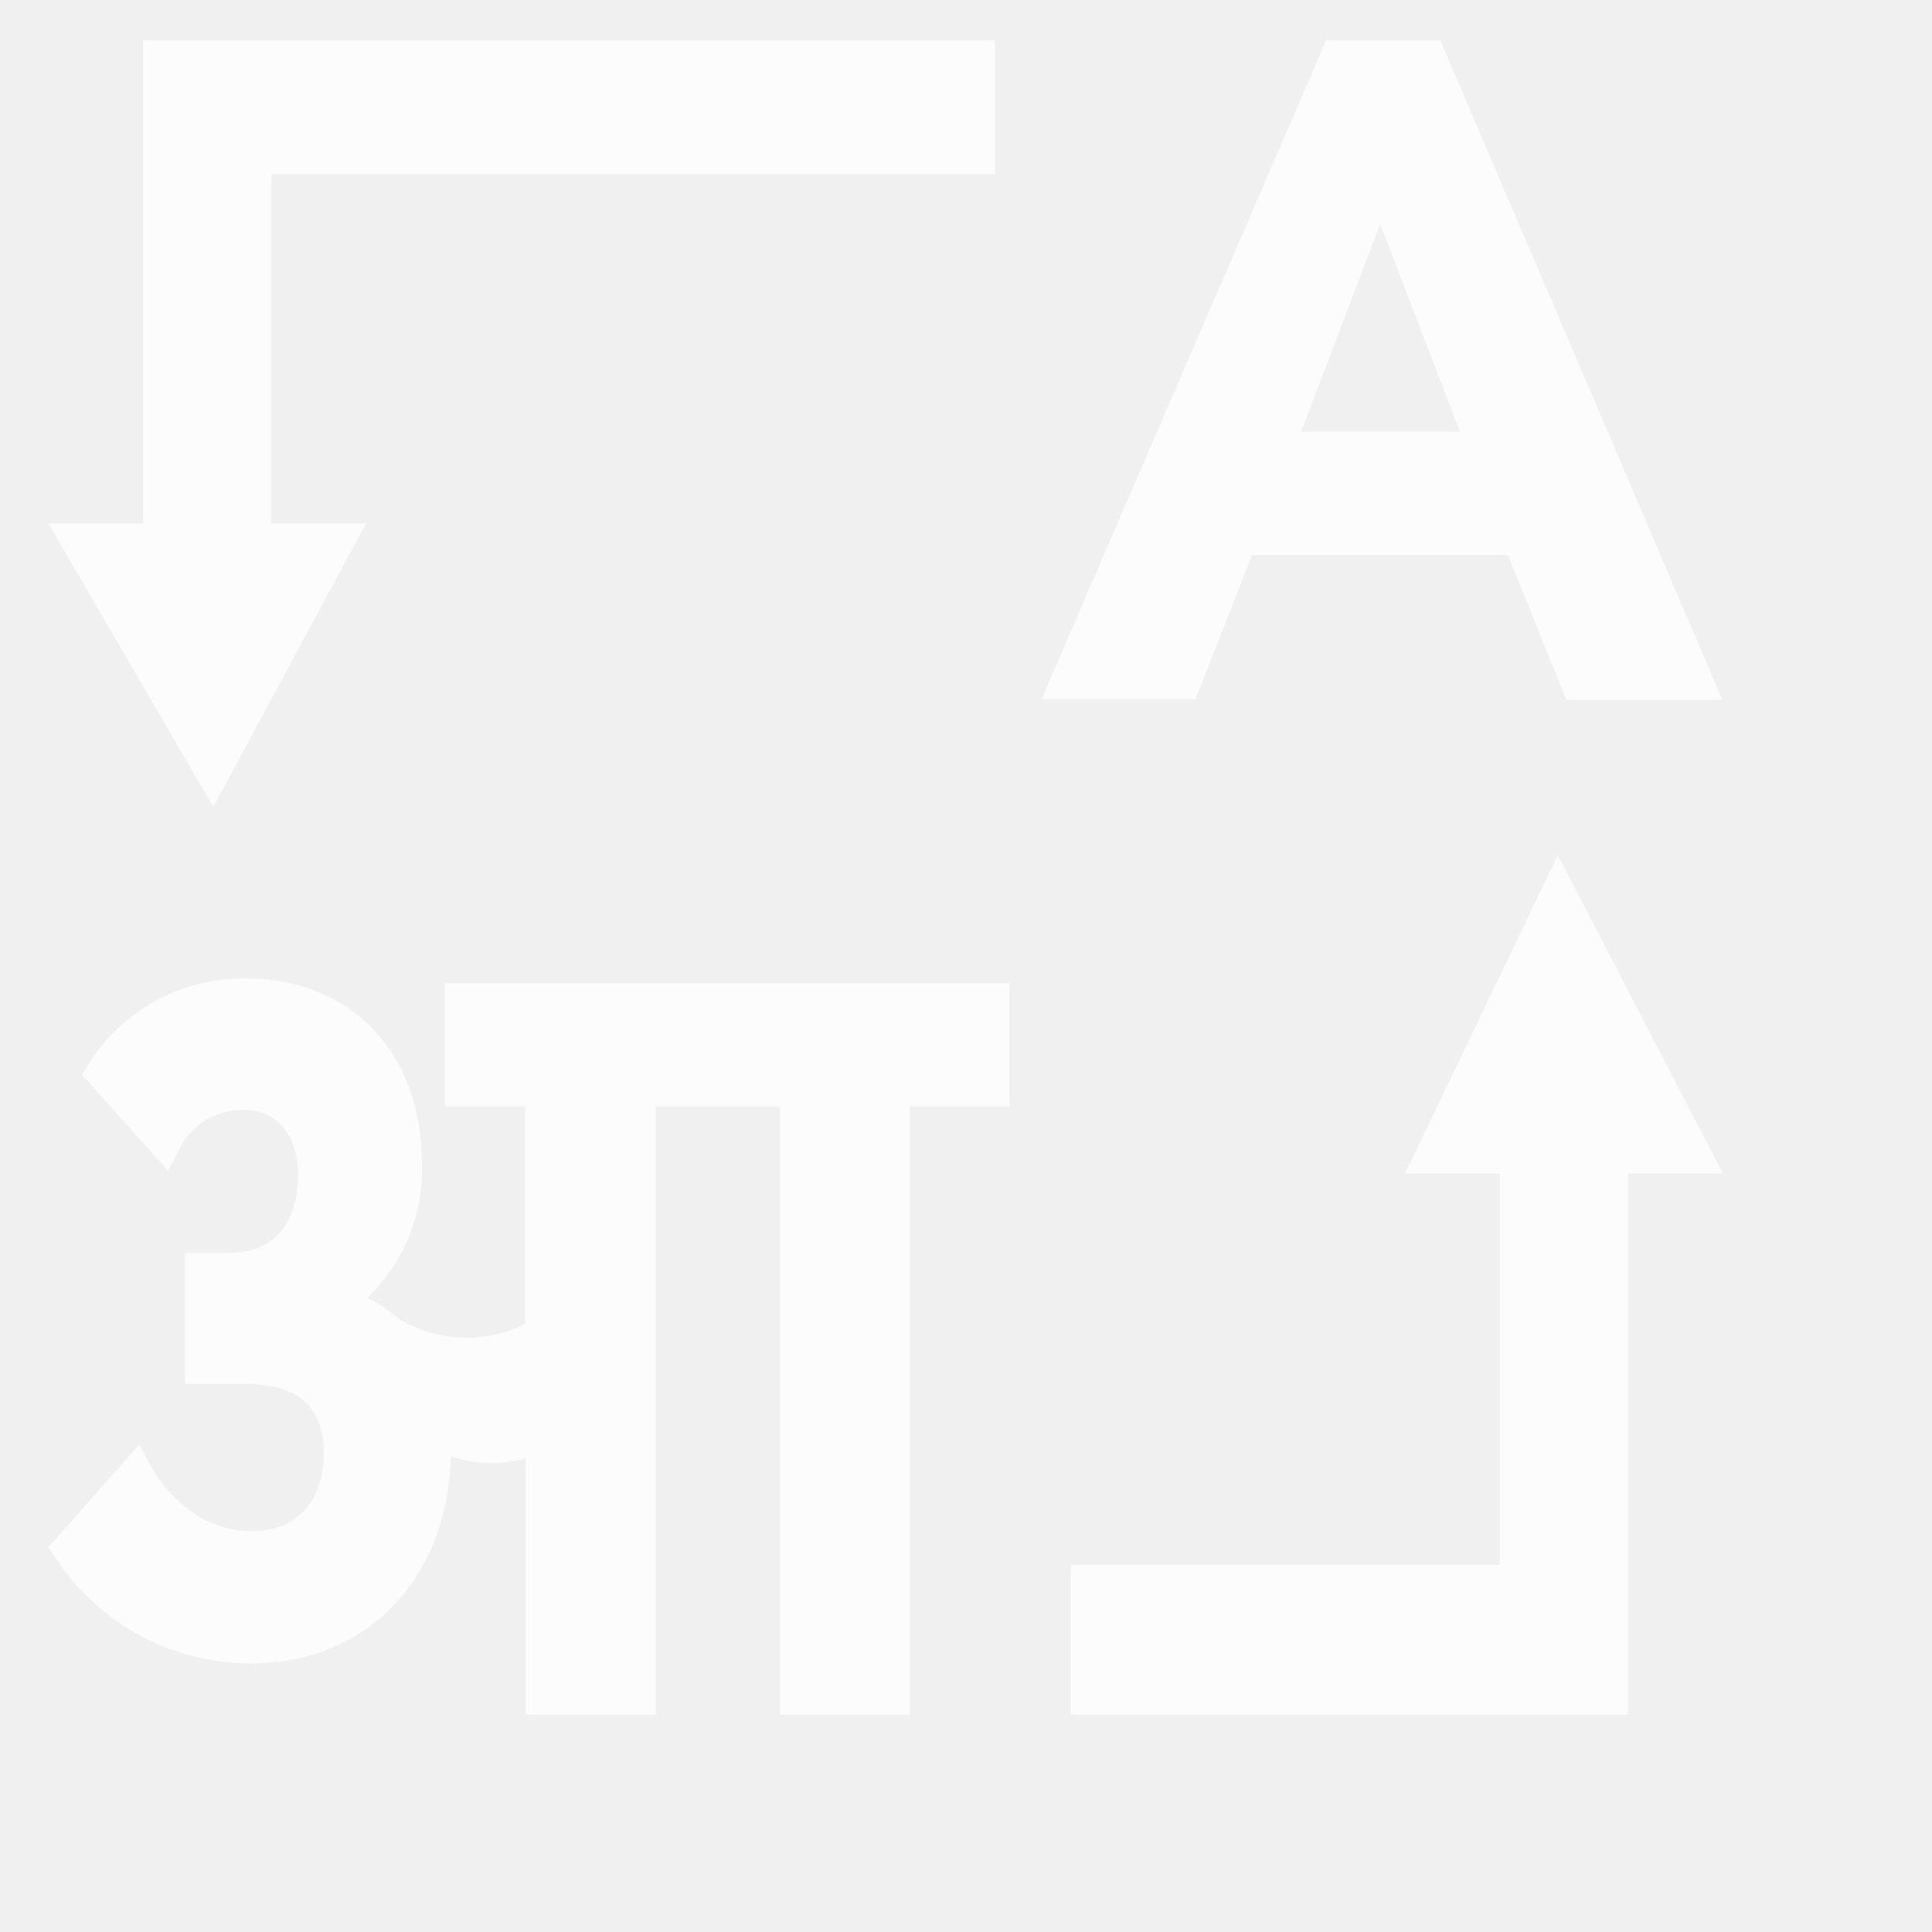
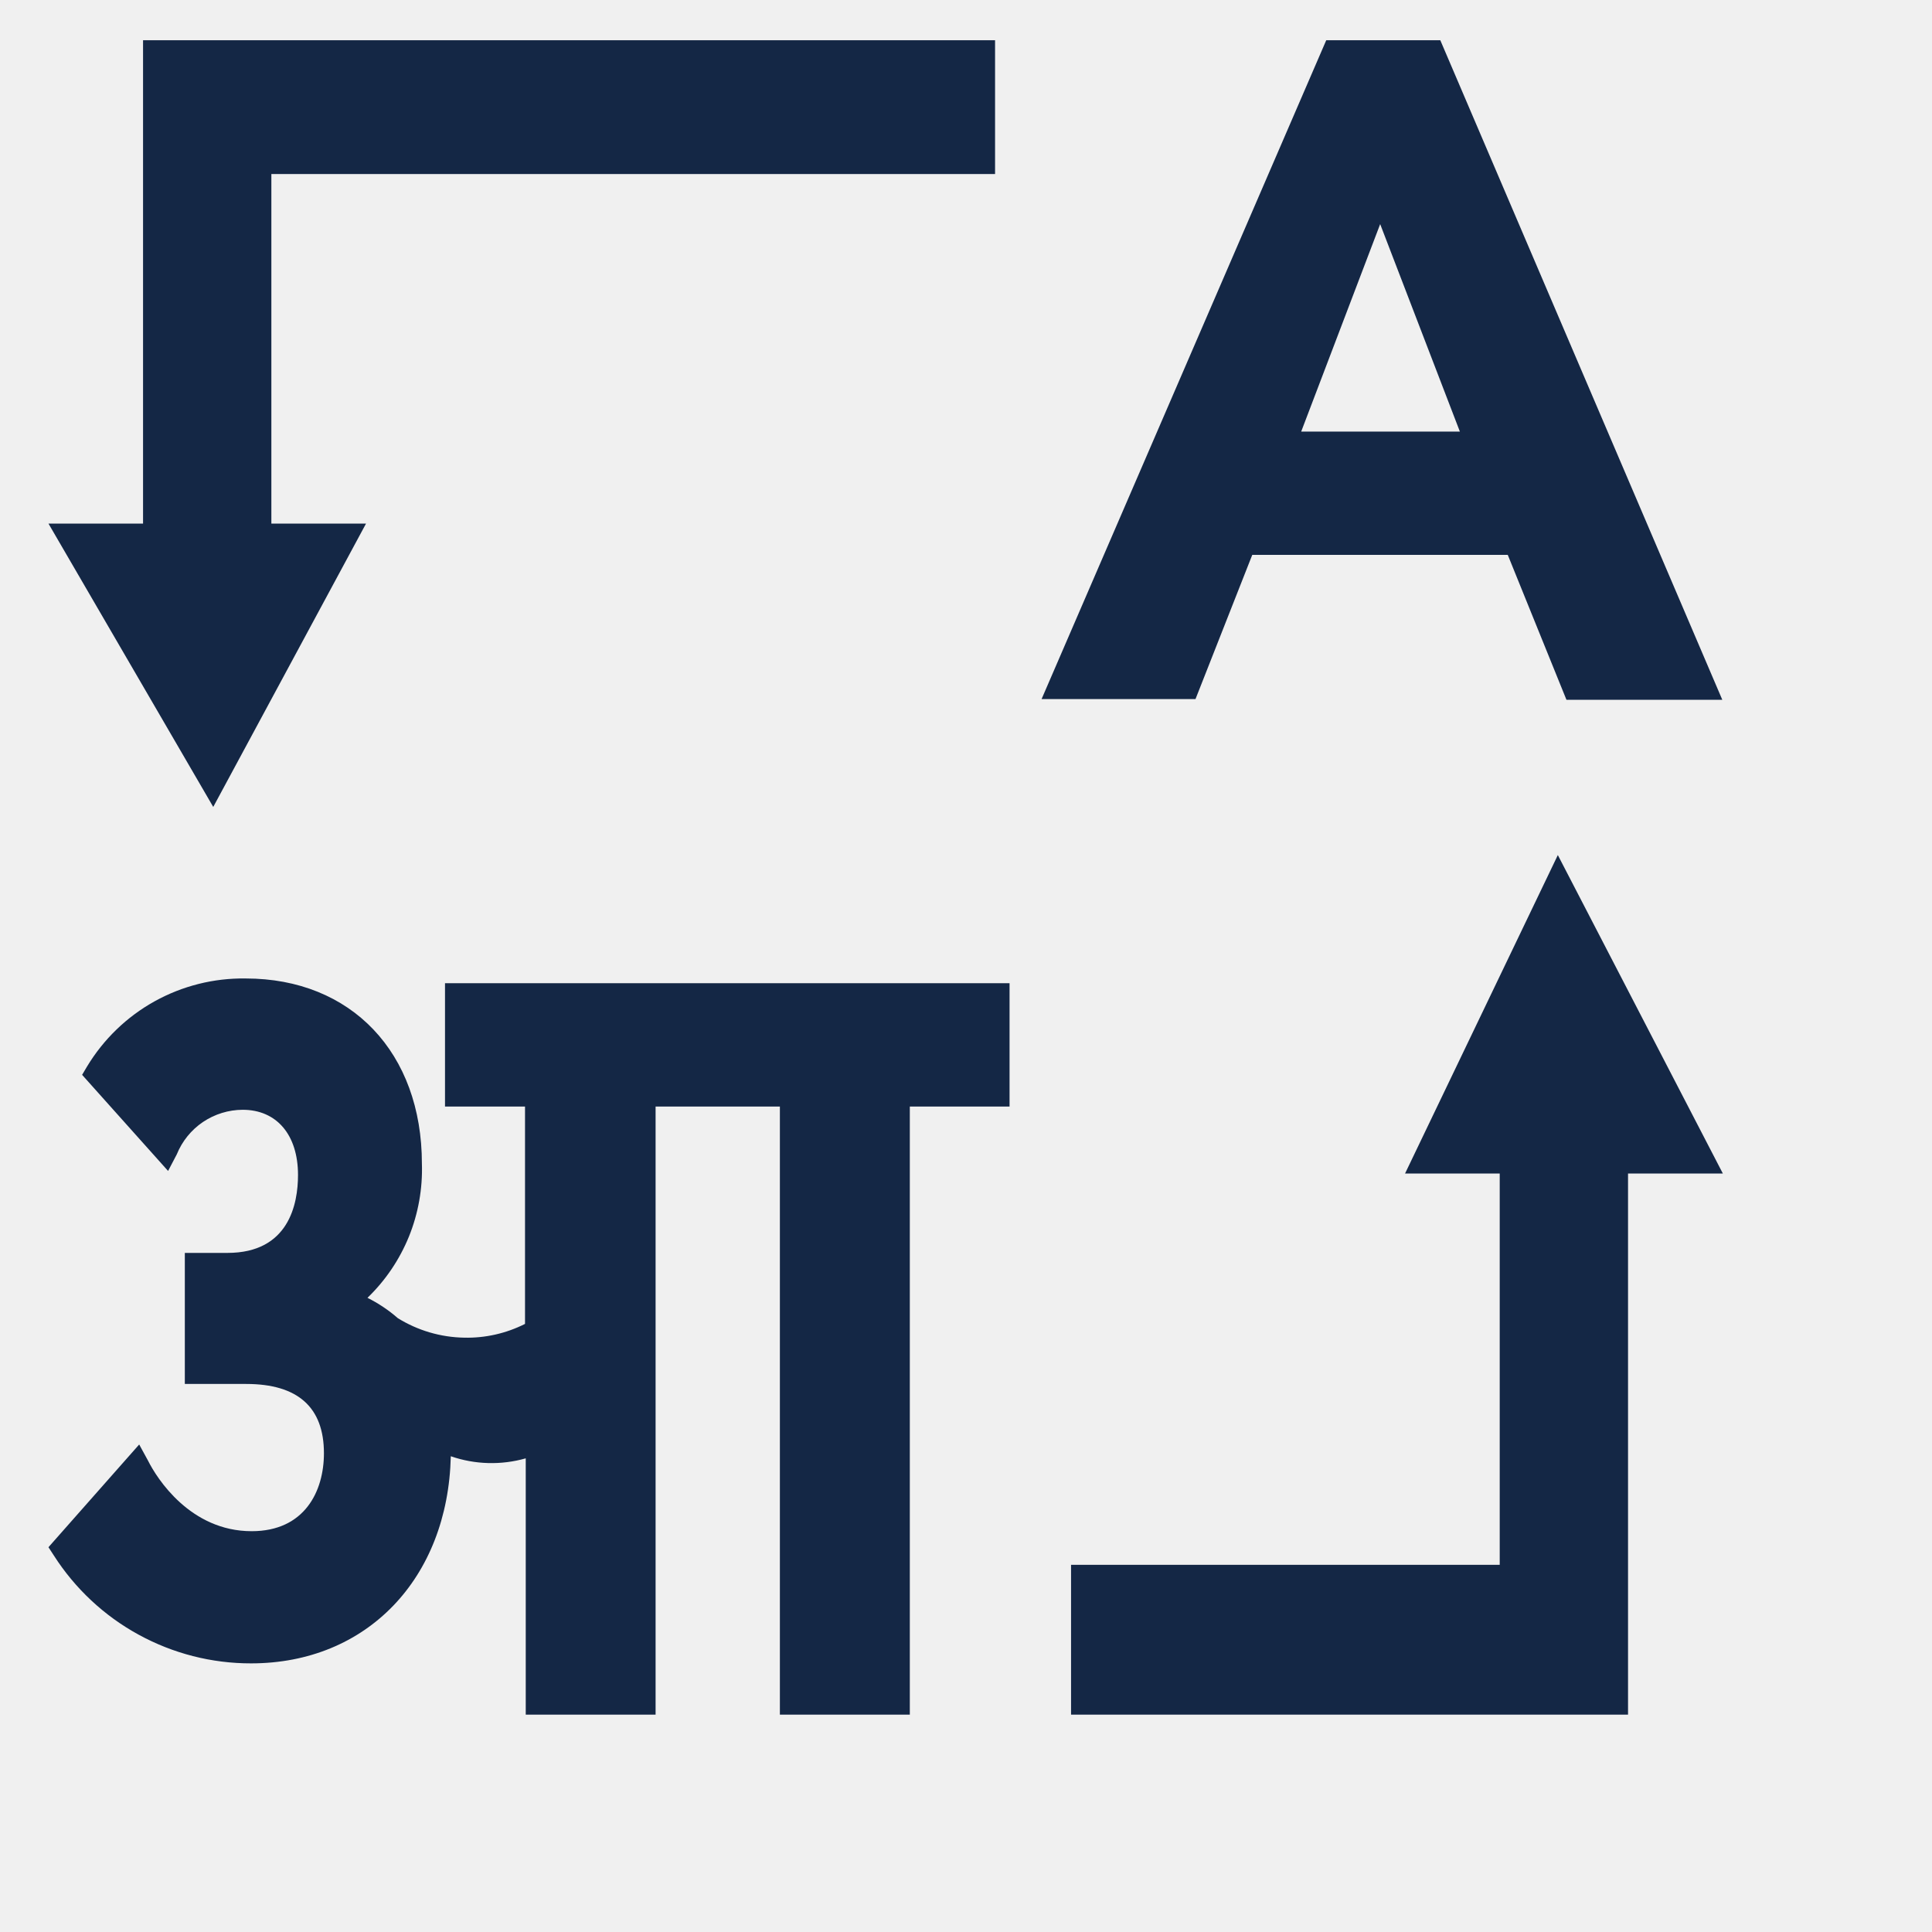
<svg xmlns="http://www.w3.org/2000/svg" width="24" height="24" viewBox="0 0 24 24" fill="none">
-   <g opacity="0.8">
-     <path d="M2.649 10.024L0.602 6.504H1.777V0.5H12.361V2.162H3.371V6.504H4.547L2.649 10.024ZM14.851 8.684H12.939L16.475 0.5H17.892L21.395 8.693H19.459L18.73 6.893H15.556L14.851 8.684ZM16.164 5.361H18.135L17.145 2.784L16.164 5.361ZM5.528 13.746H6.522V16.446C6.288 16.564 6.029 16.623 5.767 16.617C5.474 16.612 5.189 16.528 4.941 16.374C4.827 16.274 4.7 16.19 4.565 16.122C4.788 15.907 4.963 15.648 5.08 15.361C5.196 15.074 5.251 14.765 5.241 14.456C5.241 13.079 4.365 12.155 3.052 12.155C2.656 12.149 2.266 12.247 1.92 12.439C1.574 12.631 1.285 12.911 1.081 13.249L1.02 13.352L2.088 14.546L2.196 14.34C2.262 14.177 2.375 14.037 2.521 13.938C2.667 13.84 2.838 13.787 3.014 13.786C3.437 13.786 3.702 14.097 3.702 14.596C3.702 14.957 3.588 15.564 2.826 15.564H2.296V17.192H3.058C3.7 17.192 4.024 17.482 4.024 18.053C4.024 18.522 3.787 19.021 3.126 19.021C2.364 19.021 1.948 18.364 1.839 18.145L1.729 17.944L0.602 19.22L0.669 19.323C0.932 19.734 1.294 20.073 1.723 20.307C2.151 20.541 2.631 20.664 3.119 20.663C4.556 20.663 5.565 19.61 5.6 18.09C5.9 18.194 6.225 18.203 6.531 18.116V21.3H8.144V13.746H9.688V21.3H11.302V13.746H12.541V12.214H5.528V13.746ZM17.454 14.578H18.63V19.439H13.305V21.3H20.224V14.578H21.402L19.352 10.622L17.454 14.578Z" fill="white" />
-   </g>
+   <path d="M2.649 10.024L0.602 6.504H1.777V0.5H12.361V2.162H3.371V6.504H4.547L2.649 10.024ZM14.851 8.684H12.939L16.475 0.5H17.892L21.395 8.693H19.459L18.73 6.893H15.556L14.851 8.684ZM16.164 5.361H18.135L17.145 2.784L16.164 5.361ZM5.528 13.746H6.522V16.446C6.288 16.564 6.029 16.623 5.767 16.617C5.474 16.612 5.189 16.528 4.941 16.374C4.827 16.274 4.7 16.19 4.565 16.122C4.788 15.907 4.963 15.648 5.08 15.361C5.196 15.074 5.251 14.765 5.241 14.456C5.241 13.079 4.365 12.155 3.052 12.155C2.656 12.149 2.266 12.247 1.92 12.439C1.574 12.631 1.285 12.911 1.081 13.249L1.02 13.352L2.088 14.546L2.196 14.34C2.262 14.177 2.375 14.037 2.521 13.938C2.667 13.84 2.838 13.787 3.014 13.786C3.437 13.786 3.702 14.097 3.702 14.596C3.702 14.957 3.588 15.564 2.826 15.564H2.296V17.192H3.058C3.7 17.192 4.024 17.482 4.024 18.053C4.024 18.522 3.787 19.021 3.126 19.021C2.364 19.021 1.948 18.364 1.839 18.145L1.729 17.944L0.602 19.22L0.669 19.323C0.932 19.734 1.294 20.073 1.723 20.307C2.151 20.541 2.631 20.664 3.119 20.663C4.556 20.663 5.565 19.61 5.6 18.09C5.9 18.194 6.225 18.203 6.531 18.116V21.3H8.144V13.746H9.688V21.3H11.302V13.746H12.541V12.214H5.528V13.746ZM17.454 14.578H18.63V19.439H13.305V21.3H20.224V14.578H21.402L19.352 10.622L17.454 14.578Z" fill="#142745" />
</svg>
